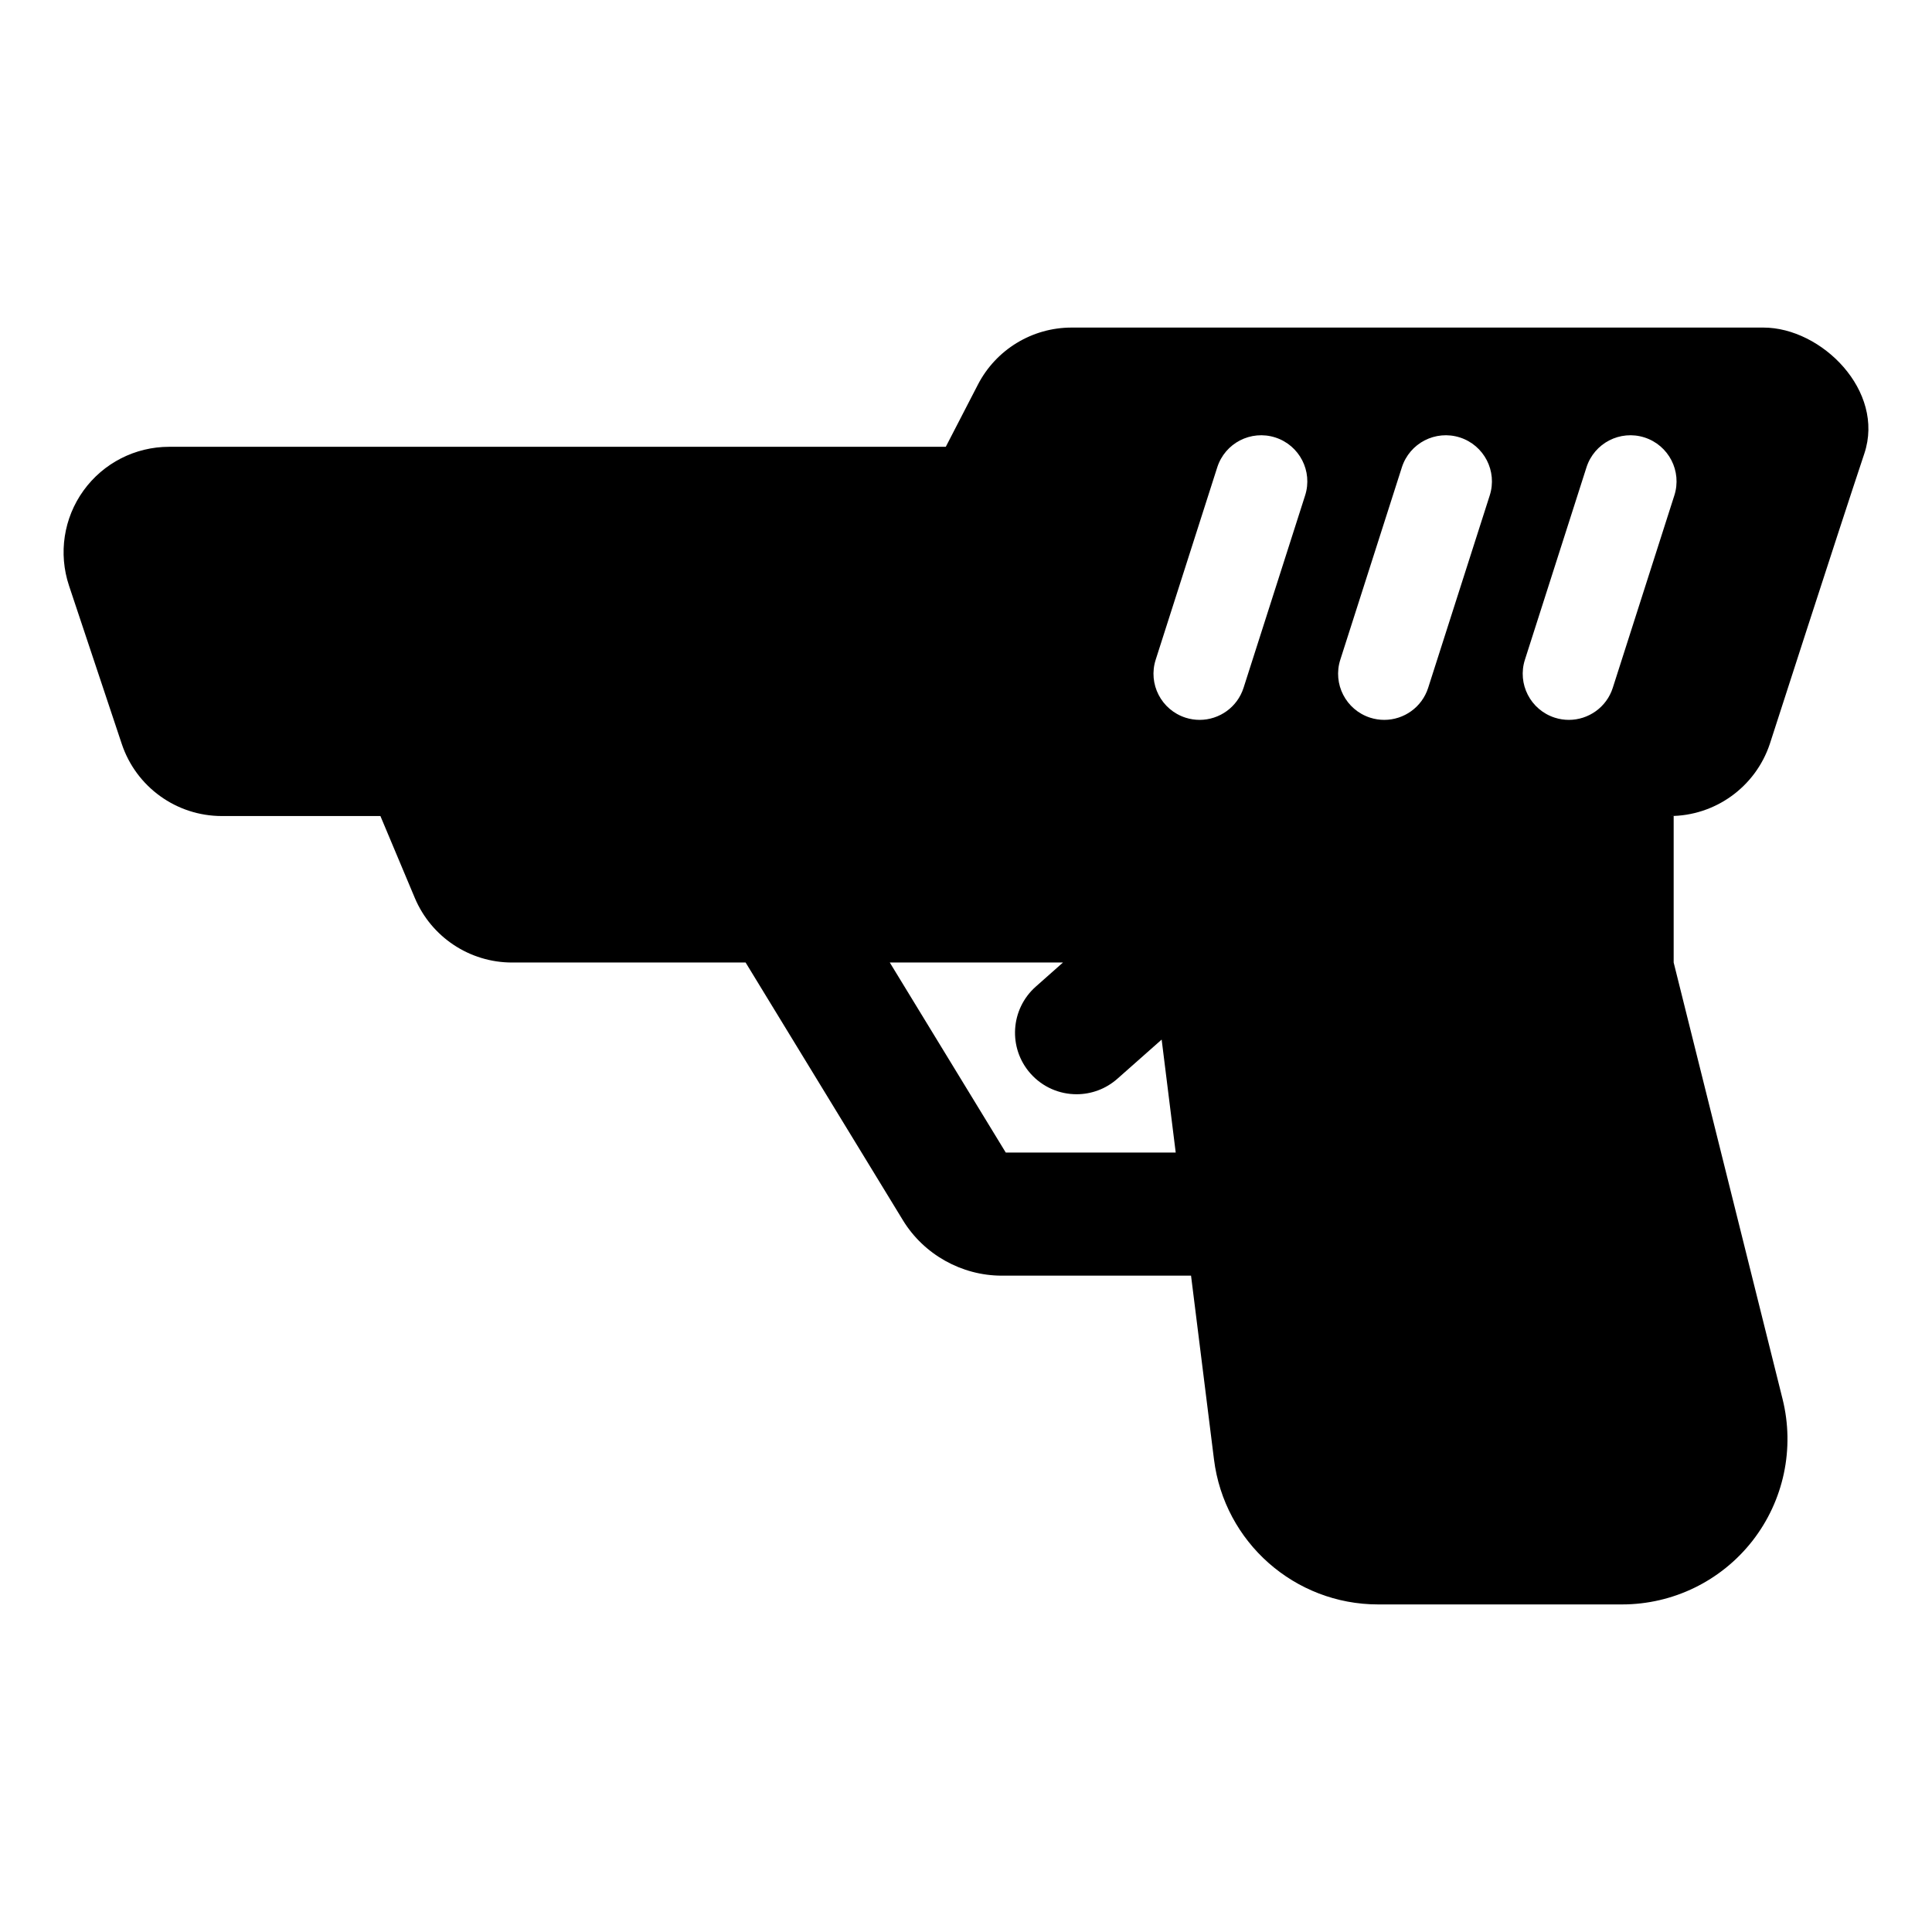
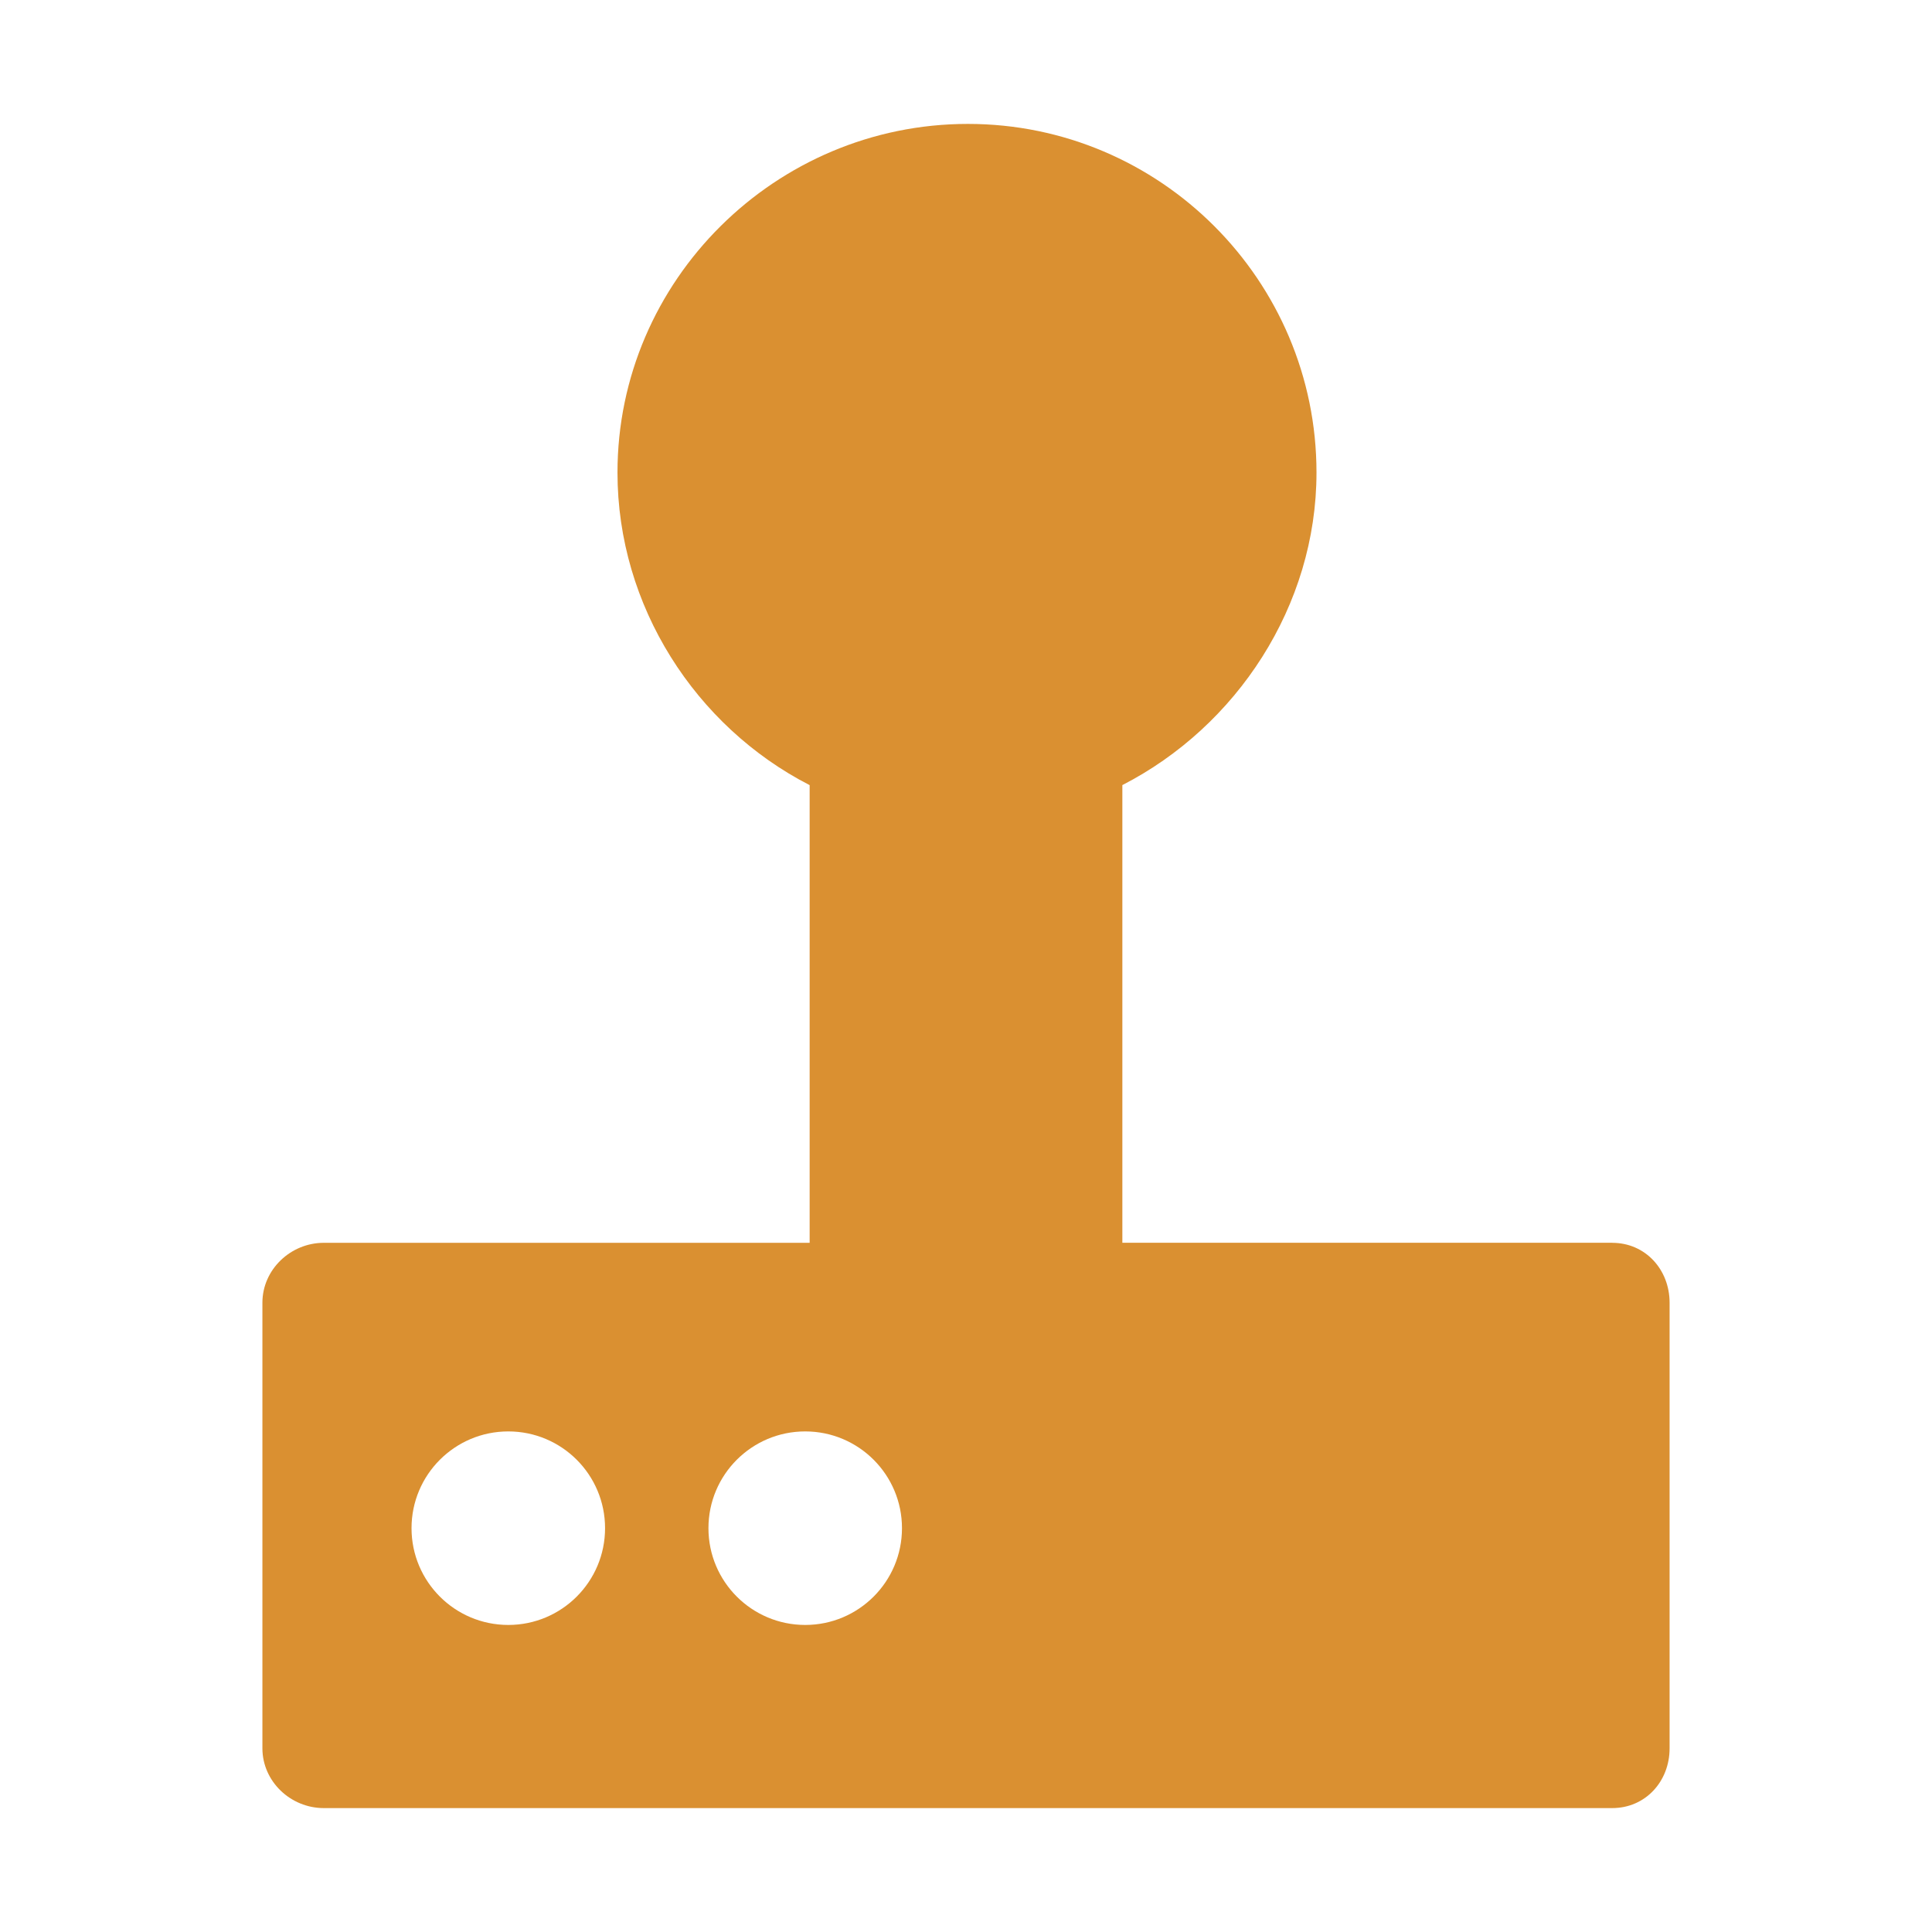
- <svg xmlns="http://www.w3.org/2000/svg" version="1.1" id="Capa_1" x="0px" y="0px" viewBox="0 0 500 500" xml:space="preserve" width="500" height="500">
+ <svg xmlns="http://www.w3.org/2000/svg" version="1.1" id="Capa_1" x="0px" y="0px" viewBox="0 0 500 500" xml:space="preserve" width="500" height="500" fill="#da9031">
  <defs id="defs37" />
-   <path d="m 433.144,249.097 v -37.91 h -1.011 c 11.744,0 22.178,-7.52 25.896,-18.664 0,0 17.464,-54.162 24.462,-75.147 5.41,-16.225 -11.055,-32.601 -26.126,-32.601 h -179.044 c -10.202,0 -19.565,5.7 -24.246,14.775 l -8.306,16.082 H 43.751 c -8.772,0 -17.014,4.214 -22.147,11.338 -5.133,7.116 -6.517,16.268 -3.747,24.59 l 13.655,40.965 c 3.717,11.143 14.152,18.664 25.896,18.664 h 41.043 l 8.896,21.183 c 4.262,10.132 14.184,16.727 25.165,16.727 h 60.453 l 40.716,66.712 c 5.397,8.834 15.195,14.326 25.553,14.326 h 49.007 l 5.94,47.582 c 2.676,21.425 20.887,37.506 42.474,37.506 h 63.143 c 13.174,0 25.615,-6.065 33.734,-16.455 8.103,-10.381 10.981,-23.919 7.793,-36.705 z m -172.852,49.186 -30.017,-49.186 h 44.823 l -7.045,6.245 c -6.579,5.832 -7.2,15.894 -1.368,22.481 3.156,3.553 7.527,5.365 11.929,5.365 3.763,0 7.528,-1.322 10.56,-4.005 l 11.462,-10.14 3.639,29.24 z m 77.468,-170.054 -15.926,49.769 c -1.618,5.071 -6.314,8.305 -11.369,8.305 -1.198,0 -2.426,-0.178 -3.639,-0.567 -6.283,-2.014 -9.751,-8.734 -7.73,-15.016 l 15.926,-49.769 c 2.007,-6.269 8.68,-9.744 15.009,-7.739 6.281,2.015 9.75,8.734 7.729,15.017 z m 47.778,0 -15.926,49.769 c -1.618,5.071 -6.315,8.305 -11.369,8.305 -1.198,0 -2.426,-0.178 -3.639,-0.567 -6.283,-2.014 -9.751,-8.734 -7.73,-15.016 l 15.926,-49.769 c 2.007,-6.269 8.694,-9.744 15.009,-7.739 6.281,2.015 9.75,8.734 7.729,15.017 z m 31.852,49.769 c -1.618,5.071 -6.315,8.305 -11.369,8.305 -1.198,0 -2.426,-0.178 -3.639,-0.567 -6.283,-2.014 -9.751,-8.734 -7.73,-15.016 l 15.926,-49.769 c 2.007,-6.269 8.694,-9.744 15.008,-7.739 6.283,2.015 9.751,8.734 7.73,15.017 z" id="path2" />
+   <path d="M 417.244,321.629 H 290.464 V 203.183 c 29.57,-15.173 50.243,-46.372 50.243,-80.88 0,-49.755 -40.456,-90.235 -90.214,-90.235 -49.754,0 -90.688,40.48 -90.688,90.234 0,34.508 20.161,65.708 49.731,80.892 V 321.639 H 83.794 c -8.582,0 -15.884,6.923 -15.884,15.504 v 115.312 c 0,8.582 7.302,15.478 15.884,15.478 H 417.243 c 8.582,0 14.858,-6.898 14.846,-15.478 V 337.143 c 0,-8.58 -6.265,-15.502 -14.845,-15.502 z m -285.698,98.906 c -13.831,0 -25.043,-11.212 -25.043,-25.043 0,-13.833 11.215,-25.043 25.043,-25.043 13.833,1.4e-4 25.044,11.21 25.044,25.043 0,13.831 -11.212,25.043 -25.044,25.043 z m 76.842,0 c -13.831,0 -25.043,-11.212 -25.043,-25.043 0,-13.833 11.212,-25.043 25.043,-25.043 13.833,0 25.044,11.21 25.044,25.043 0,13.831 -11.212,25.043 -25.044,25.043 z" id="path2" style="stroke-width:1.556" />
  <g id="g4">
</g>
  <g id="g6">
</g>
  <g id="g8">
</g>
  <g id="g10">
</g>
  <g id="g12">
</g>
  <g id="g14">
</g>
  <g id="g16">
</g>
  <g id="g18">
</g>
  <g id="g20">
</g>
  <g id="g22">
</g>
  <g id="g24">
</g>
  <g id="g26">
</g>
  <g id="g28">
</g>
  <g id="g30">
</g>
  <g id="g32">
</g>
</svg>
